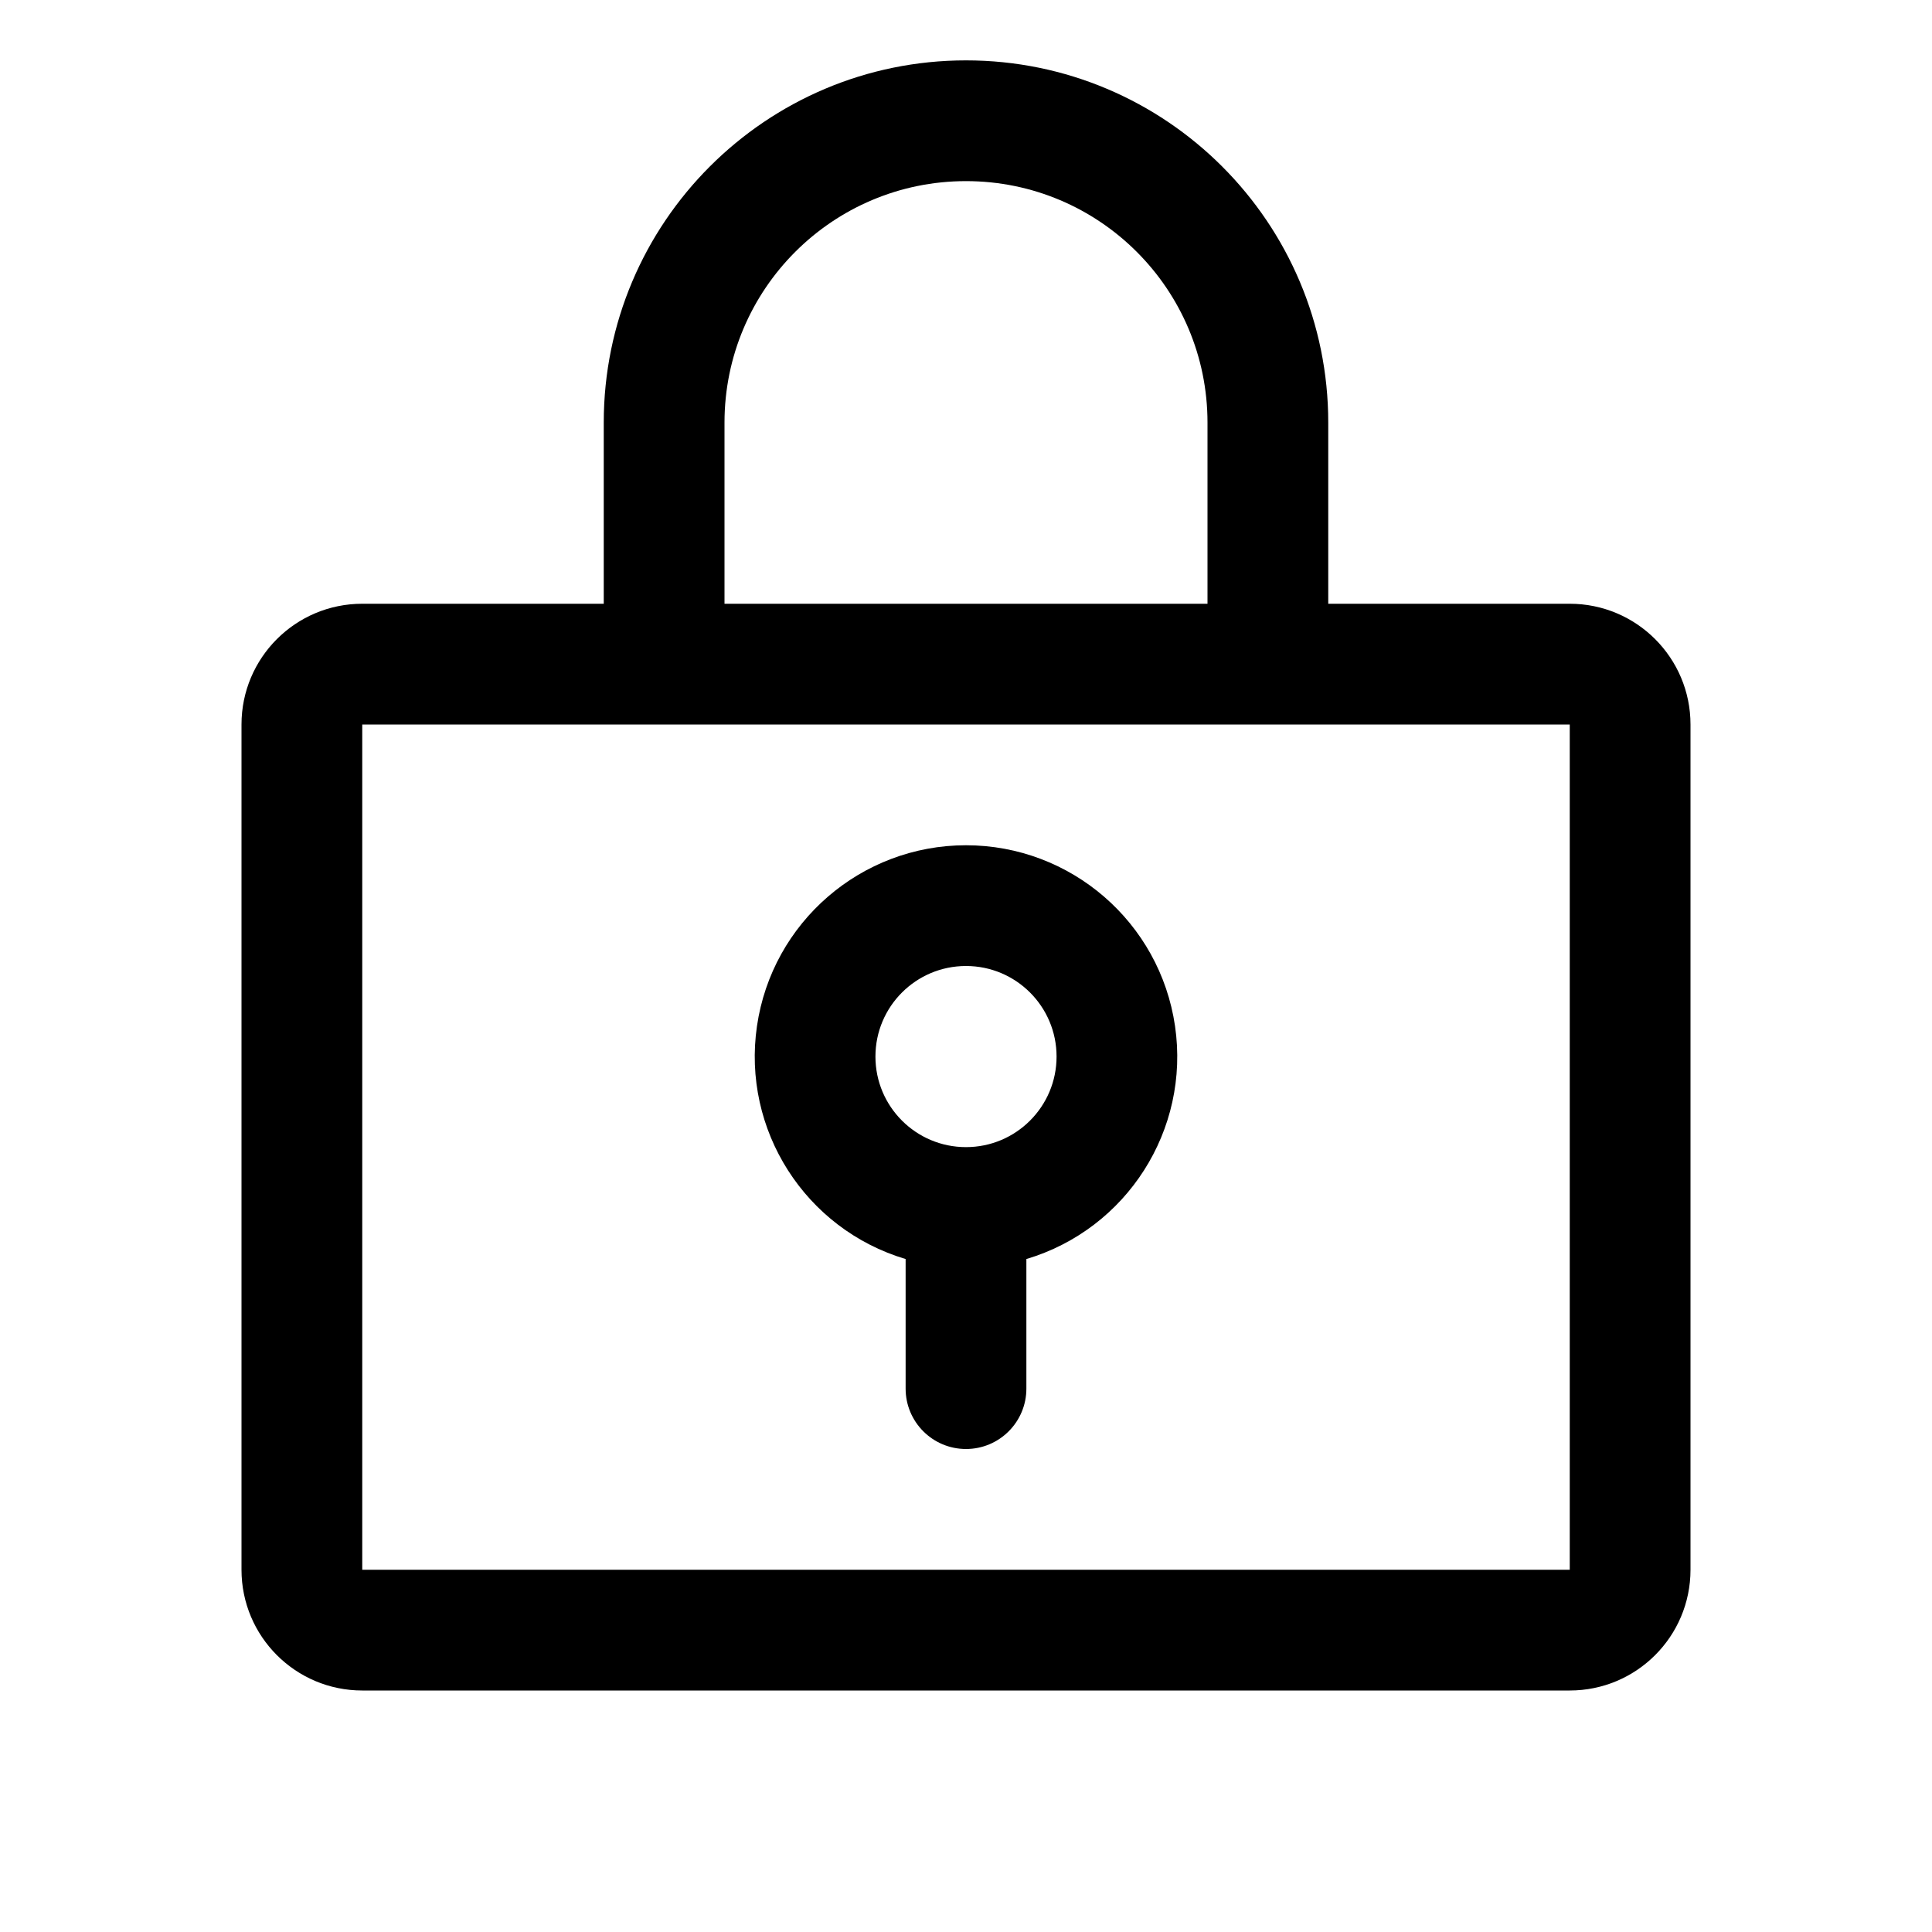
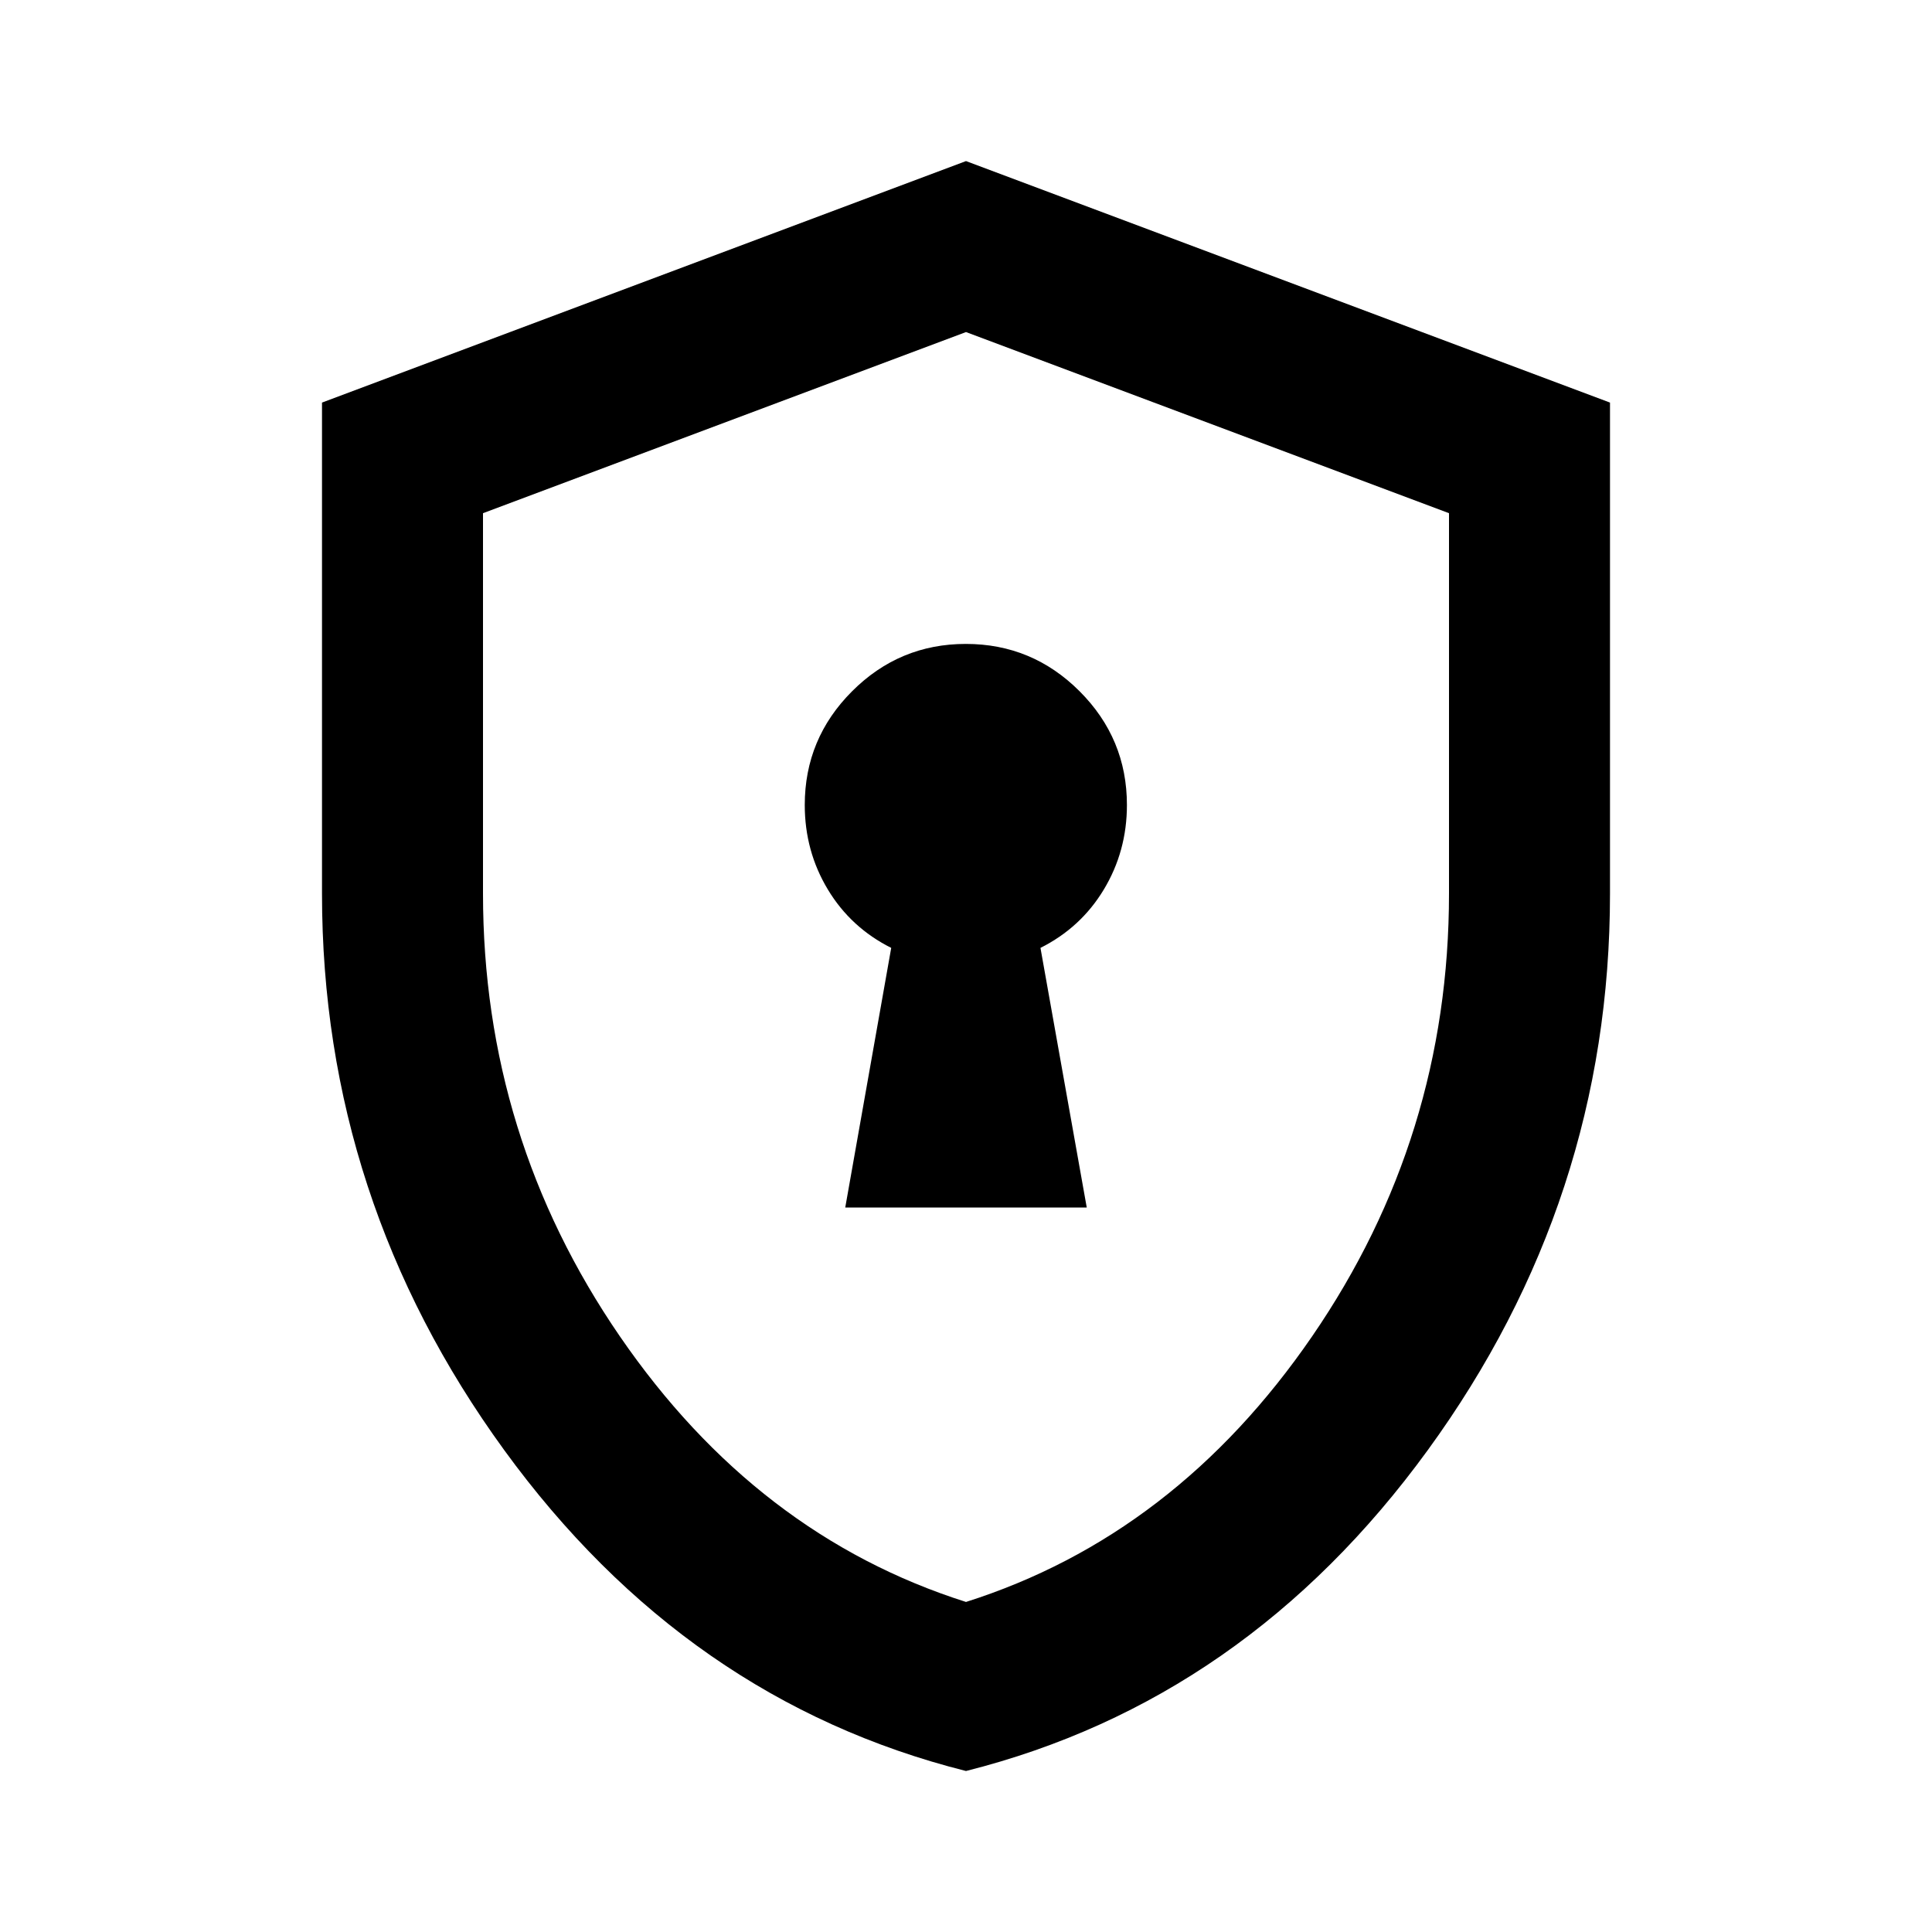
- <svg xmlns="http://www.w3.org/2000/svg" viewBox="0 0 24 24" fill="currentColor">
-   <g transform="scale(0.09375)">
-     <path d="M128,112a28,28,0,0,0-8,54.83V184a8,8,0,0,0,16,0V166.83A28,28,0,0,0,128,112Zm0,40a12,12,0,1,1,12-12A12,12,0,0,1,128,152Zm80-72H176V56a48,48,0,0,0-96,0V80H48A16,16,0,0,0,32,96V208a16,16,0,0,0,16,16H208a16,16,0,0,0,16-16V96A16,16,0,0,0,208,80ZM96,56a32,32,0,0,1,64,0V80H96ZM208,208H48V96H208V208Z" />
-   </g>
+ <svg xmlns="http://www.w3.org/2000/svg" viewBox="0 0 24 24">
+   <path d="m10.5 15h3l-.575-3.225c.333-.167.596-.408.787-.725s.287-.667.287-1.05c0-.55-.196-1.021-.588-1.413s-.863-.588-1.413-.588-1.021.196-1.413.588-.588.863-.588 1.413c0 .383.096.733.287 1.05s.454.558.787.725zm1.5 7c-2.317-.583-4.229-1.913-5.737-3.987s-2.263-4.379-2.263-6.912v-6.1l8-3 8 3v6.1c0 2.533-.754 4.838-2.263 6.912s-3.421 3.404-5.737 3.987zm0-2.1c1.733-.55 3.167-1.65 4.3-3.3s1.7-3.483 1.7-5.5v-4.725l-6-2.25-6 2.25v4.725c0 2.017.567 3.85 1.7 5.5s2.567 2.75 4.3 3.3z" />
</svg>
